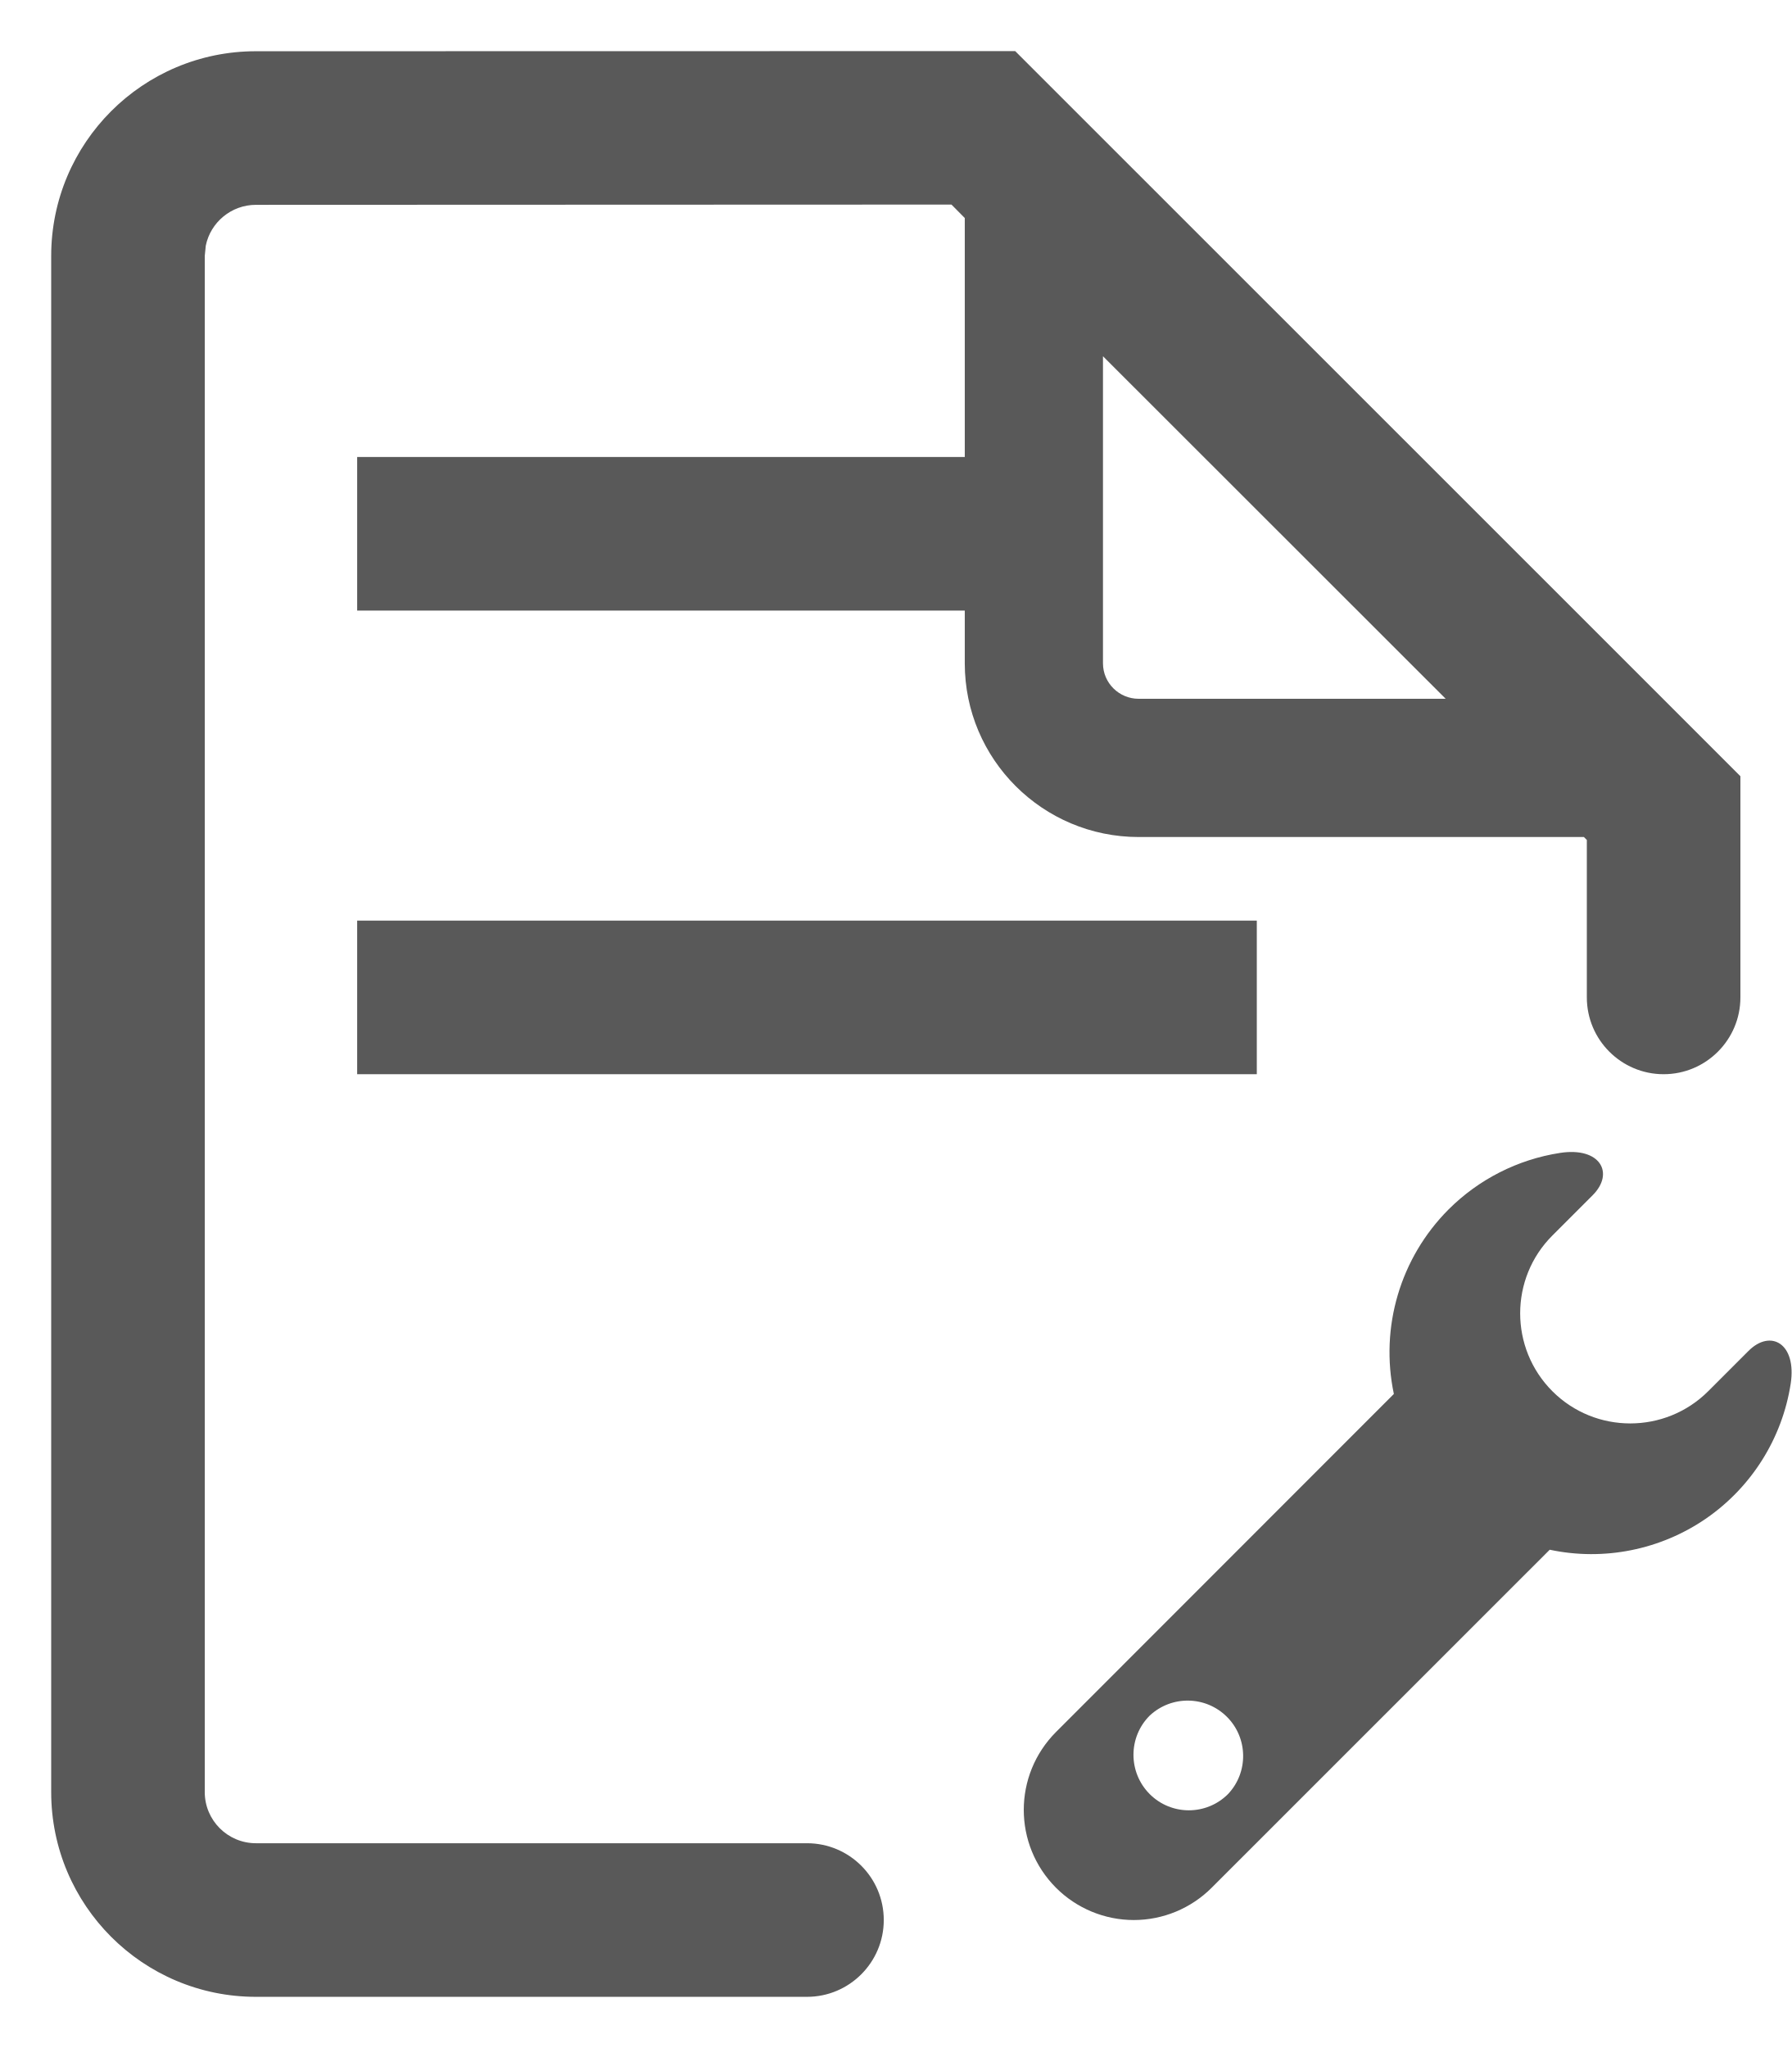
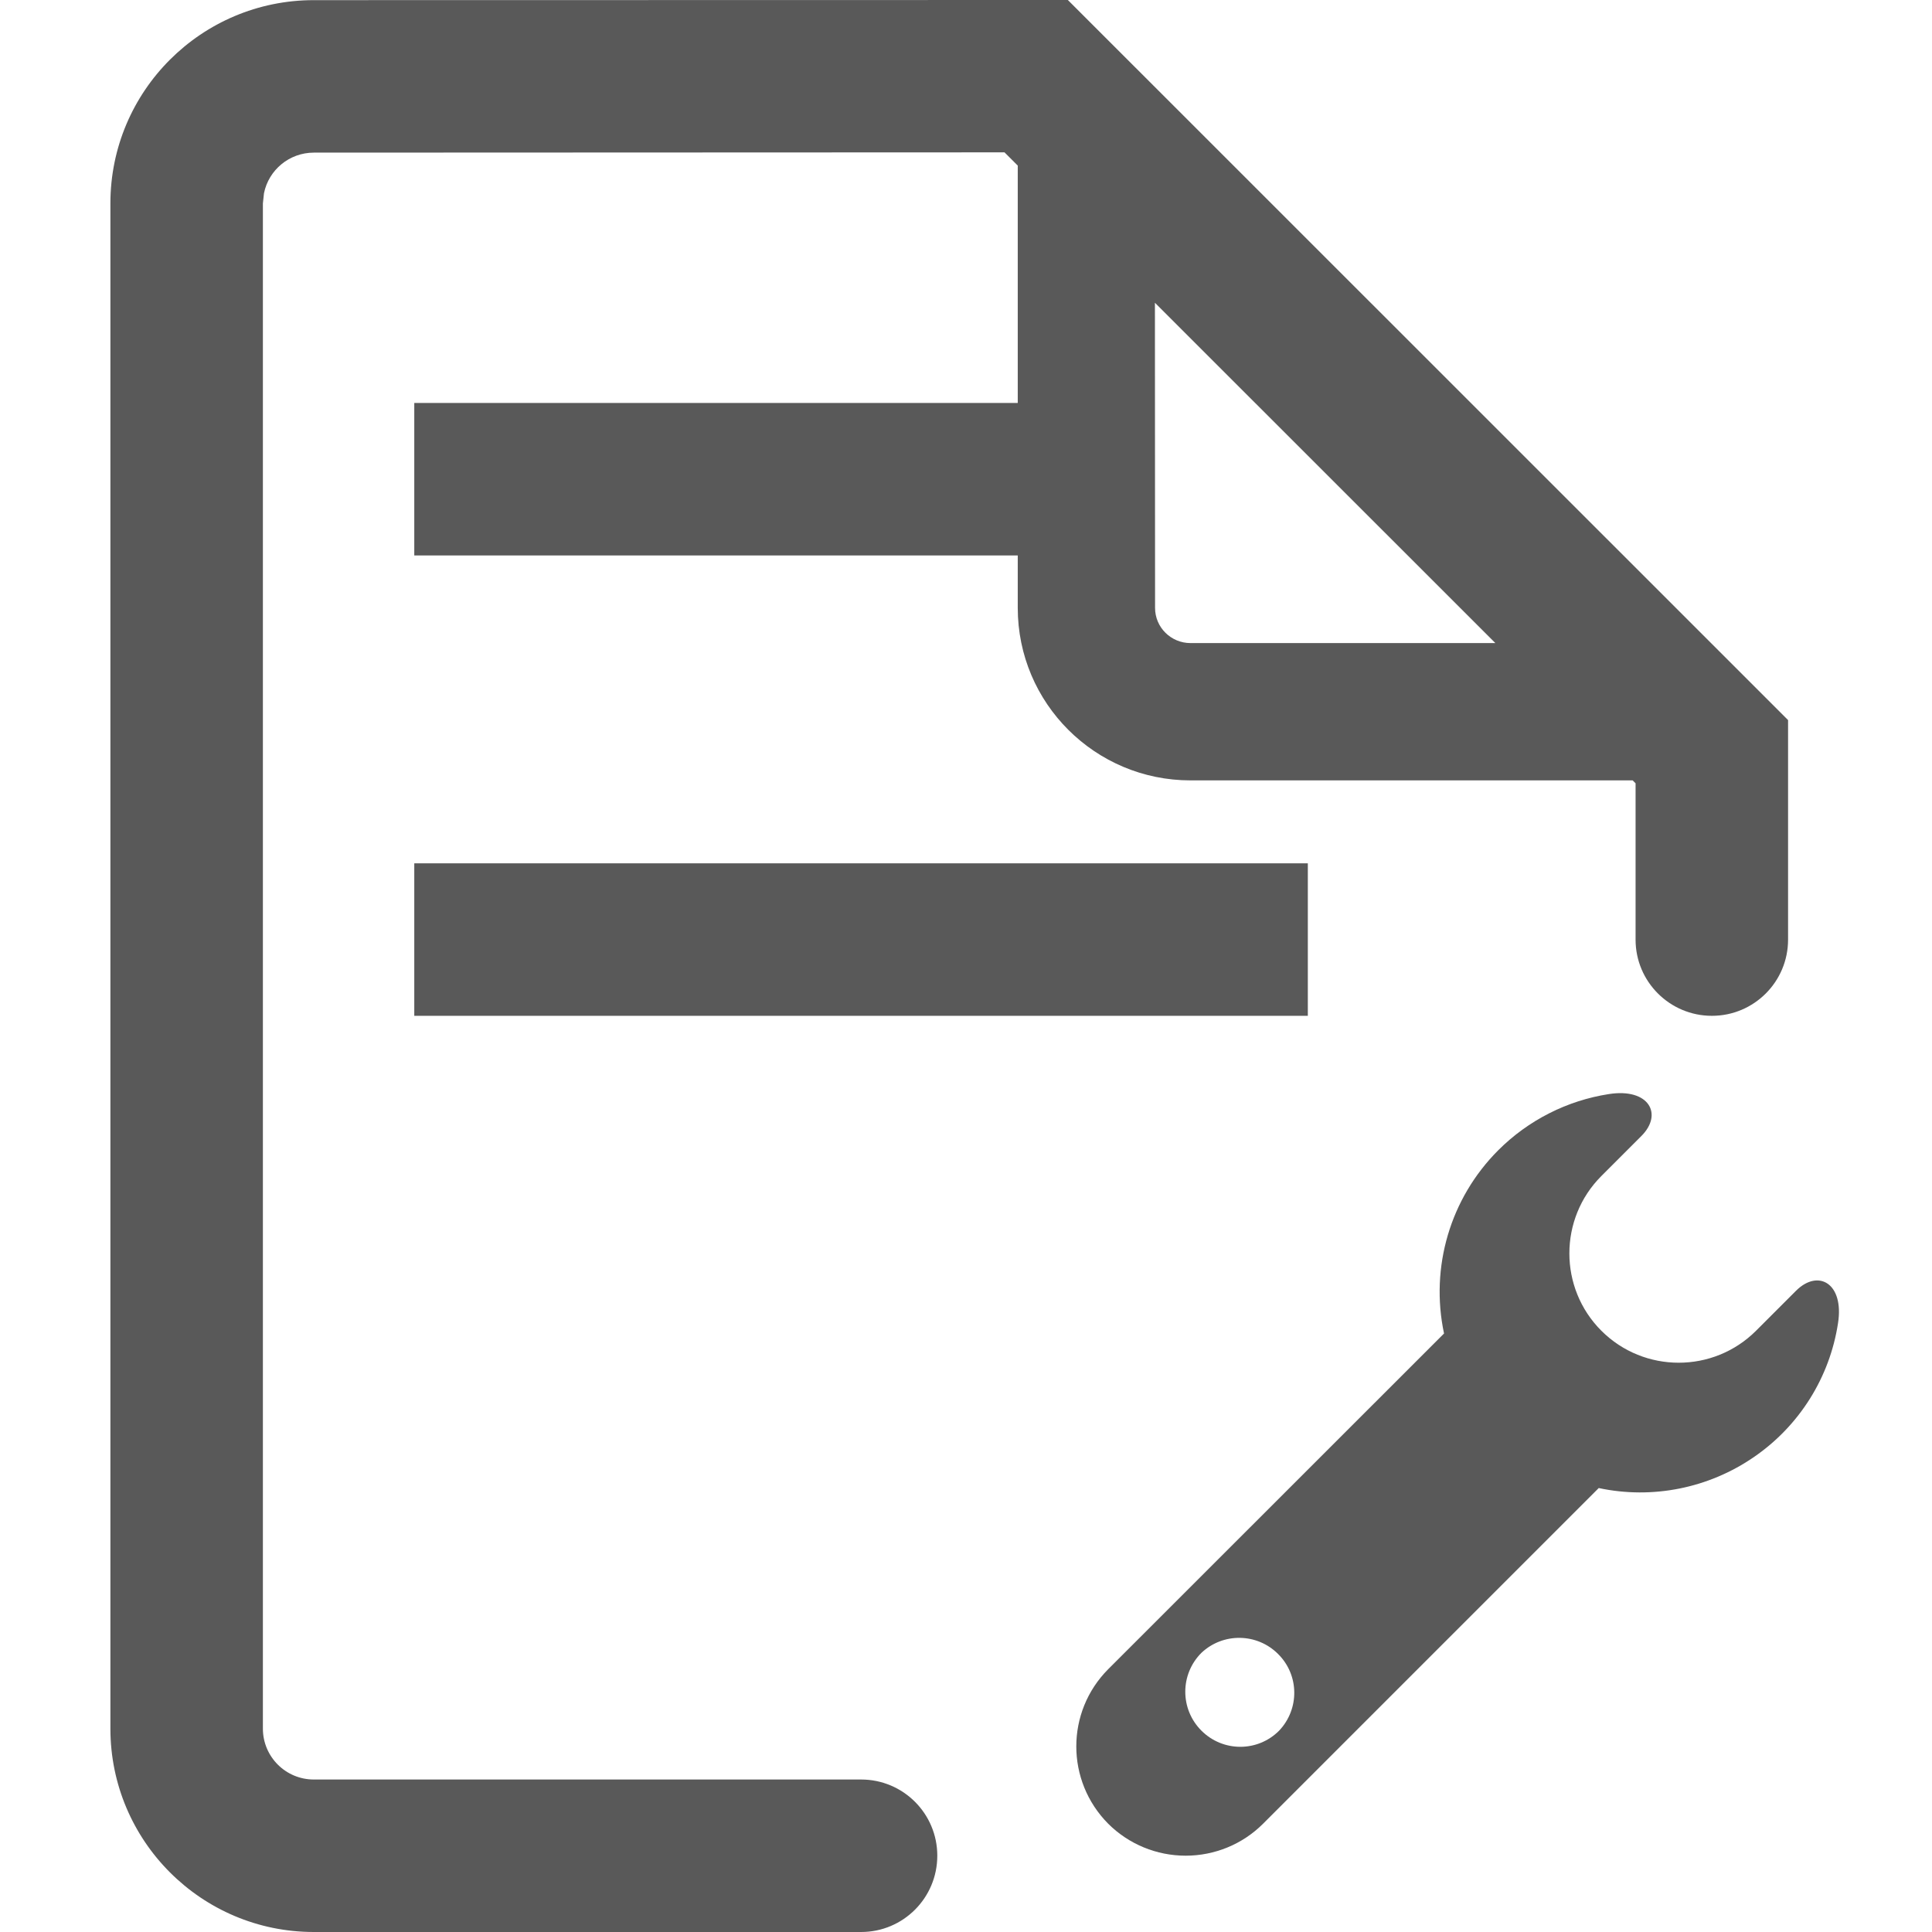
- <svg xmlns="http://www.w3.org/2000/svg" width="14px" height="16px" viewBox="0 0 14 16" version="1.1">
-   <g id="页面-1" stroke="none" stroke-width="1" fill="none" fill-rule="evenodd">
-     <g id="中间件部署备份-3" transform="translate(-1, 0)" fill="#595959" fill-rule="nonzero">
-       <g id="编组" transform="translate(1.4, 0.399261)">
-         <path d="M13.2,5.665 L13.2,7.393 C13.2,7.724 12.931,7.993 12.6,7.993 C12.269,7.993 12,7.724 12,7.393 L12,6.163 L11.977,6.14 L8.498,6.14 C7.748,6.14 7.139,5.533 7.139,4.783 L7.139,1.304 L7.035,1.199 L1.6,1.201 C1.407,1.201 1.245,1.338 1.208,1.52 L1.2,1.601 L1.2,13.601 C1.2,13.822 1.379,14.001 1.6,14.001 L5.906,14.001 C6.237,14.001 6.506,14.269 6.506,14.601 C6.506,14.932 6.237,15.201 5.906,15.201 L1.6,15.201 C0.716,15.201 0,14.484 0,13.601 L0,1.601 C0,0.717 0.716,0.001 1.6,0.001 L7.533,0 L7.709,0.176 L12.595,5.06 L12.6,5.065 L13.2,5.665 Z M10.897,5.06 L8.219,2.384 L8.219,4.783 C8.219,4.936 8.344,5.06 8.498,5.06 L10.897,5.06 Z" id="形状结合" />
-         <path d="M2.391,4.371 L7.166,4.371 L7.166,3.171 L2.391,3.171 L2.391,4.371 Z M2.391,7.993 L9.421,7.993 L9.421,6.793 L2.391,6.793 L2.391,7.993 Z" id="形状结合" />
-         <path d="M11.79,8.608 C12.103,8.559 12.219,8.764 12.046,8.938 L11.731,9.253 C11.395,9.588 11.395,10.134 11.731,10.47 C12.066,10.805 12.612,10.805 12.948,10.47 L13.263,10.155 C13.437,9.981 13.641,10.098 13.593,10.411 C13.527,10.837 13.288,11.218 12.932,11.464 C12.576,11.709 12.133,11.798 11.71,11.708 L9.068,14.349 C8.907,14.51 8.688,14.601 8.46,14.601 C8.232,14.601 8.013,14.51 7.852,14.349 C7.516,14.012 7.516,13.469 7.852,13.132 L10.492,10.491 C10.382,9.97 10.542,9.428 10.919,9.05 C11.155,8.814 11.46,8.659 11.79,8.608 Z M9.188,13.014 C9.022,12.848 8.755,12.844 8.584,13.004 C8.415,13.173 8.415,13.447 8.584,13.617 C8.753,13.786 9.027,13.786 9.196,13.617 C9.357,13.447 9.353,13.179 9.188,13.014 Z" id="形状结合" />
-       </g>
+ <svg xmlns="http://www.w3.org/2000/svg" width="14px" height="14px" viewBox="0 0 14 14" version="1.1">
+   <g id="middleware-deployment-outlined" stroke="none" stroke-width="1" fill="none" fill-rule="evenodd">
+     <g id="编组" transform="translate(0.8, 0)" fill="#595959" fill-rule="nonzero">
+       <path d="M6.938,0 L7.1,0.162 L11.599,4.66 L11.604,4.665 L11.995,5.056 L12.157,5.218 L12.157,6.809 C12.157,7.114 11.91,7.361 11.605,7.361 C11.3,7.361 11.052,7.114 11.052,6.809 L11.052,5.676 L11.031,5.655 L7.827,5.655 C7.136,5.655 6.575,5.096 6.575,4.405 L6.575,1.2 L6.479,1.104 L1.474,1.106 C1.296,1.106 1.147,1.232 1.113,1.4 L1.105,1.474 L1.105,12.526 C1.105,12.73 1.27,12.895 1.474,12.895 L5.44,12.895 C5.745,12.895 5.992,13.142 5.992,13.447 C5.992,13.753 5.745,14 5.44,14 L1.474,14 C0.66,14 0,13.34 0,12.526 L0,1.474 C0,0.66 0.66,0.001 1.474,0.001 L6.938,0 Z M10.036,4.66 L7.569,2.194 L7.57,4.405 C7.57,4.546 7.685,4.66 7.827,4.66 L10.036,4.66 Z" id="形状结合" />
+       <path d="M2.202,4.025 L6.6,4.025 L6.6,2.92 L2.202,2.92 L2.202,4.025 Z M2.202,7.361 L8.677,7.361 L8.677,6.256 L2.202,6.256 L2.202,7.361 Z" id="形状结合" />
+       <path d="M10.859,7.928 C11.147,7.883 11.254,8.072 11.094,8.232 L10.804,8.522 C10.495,8.831 10.495,9.334 10.804,9.643 C11.113,9.952 11.616,9.952 11.925,9.643 L12.215,9.353 C12.376,9.193 12.564,9.3 12.519,9.588 C12.459,9.981 12.239,10.332 11.91,10.558 C11.582,10.784 11.175,10.866 10.785,10.783 L8.352,13.216 C8.204,13.364 8.002,13.447 7.792,13.447 C7.581,13.447 7.38,13.364 7.231,13.216 C6.922,12.905 6.922,12.405 7.231,12.095 L9.664,9.663 C9.562,9.182 9.709,8.683 10.057,8.335 C10.274,8.118 10.555,7.975 10.859,7.928 Z M8.462,11.986 C8.31,11.833 8.063,11.829 7.906,11.977 C7.75,12.133 7.75,12.385 7.906,12.541 C8.062,12.697 8.314,12.697 8.469,12.541 C8.618,12.384 8.615,12.138 8.462,11.986 Z" id="形状结合" />
    </g>
  </g>
</svg>
